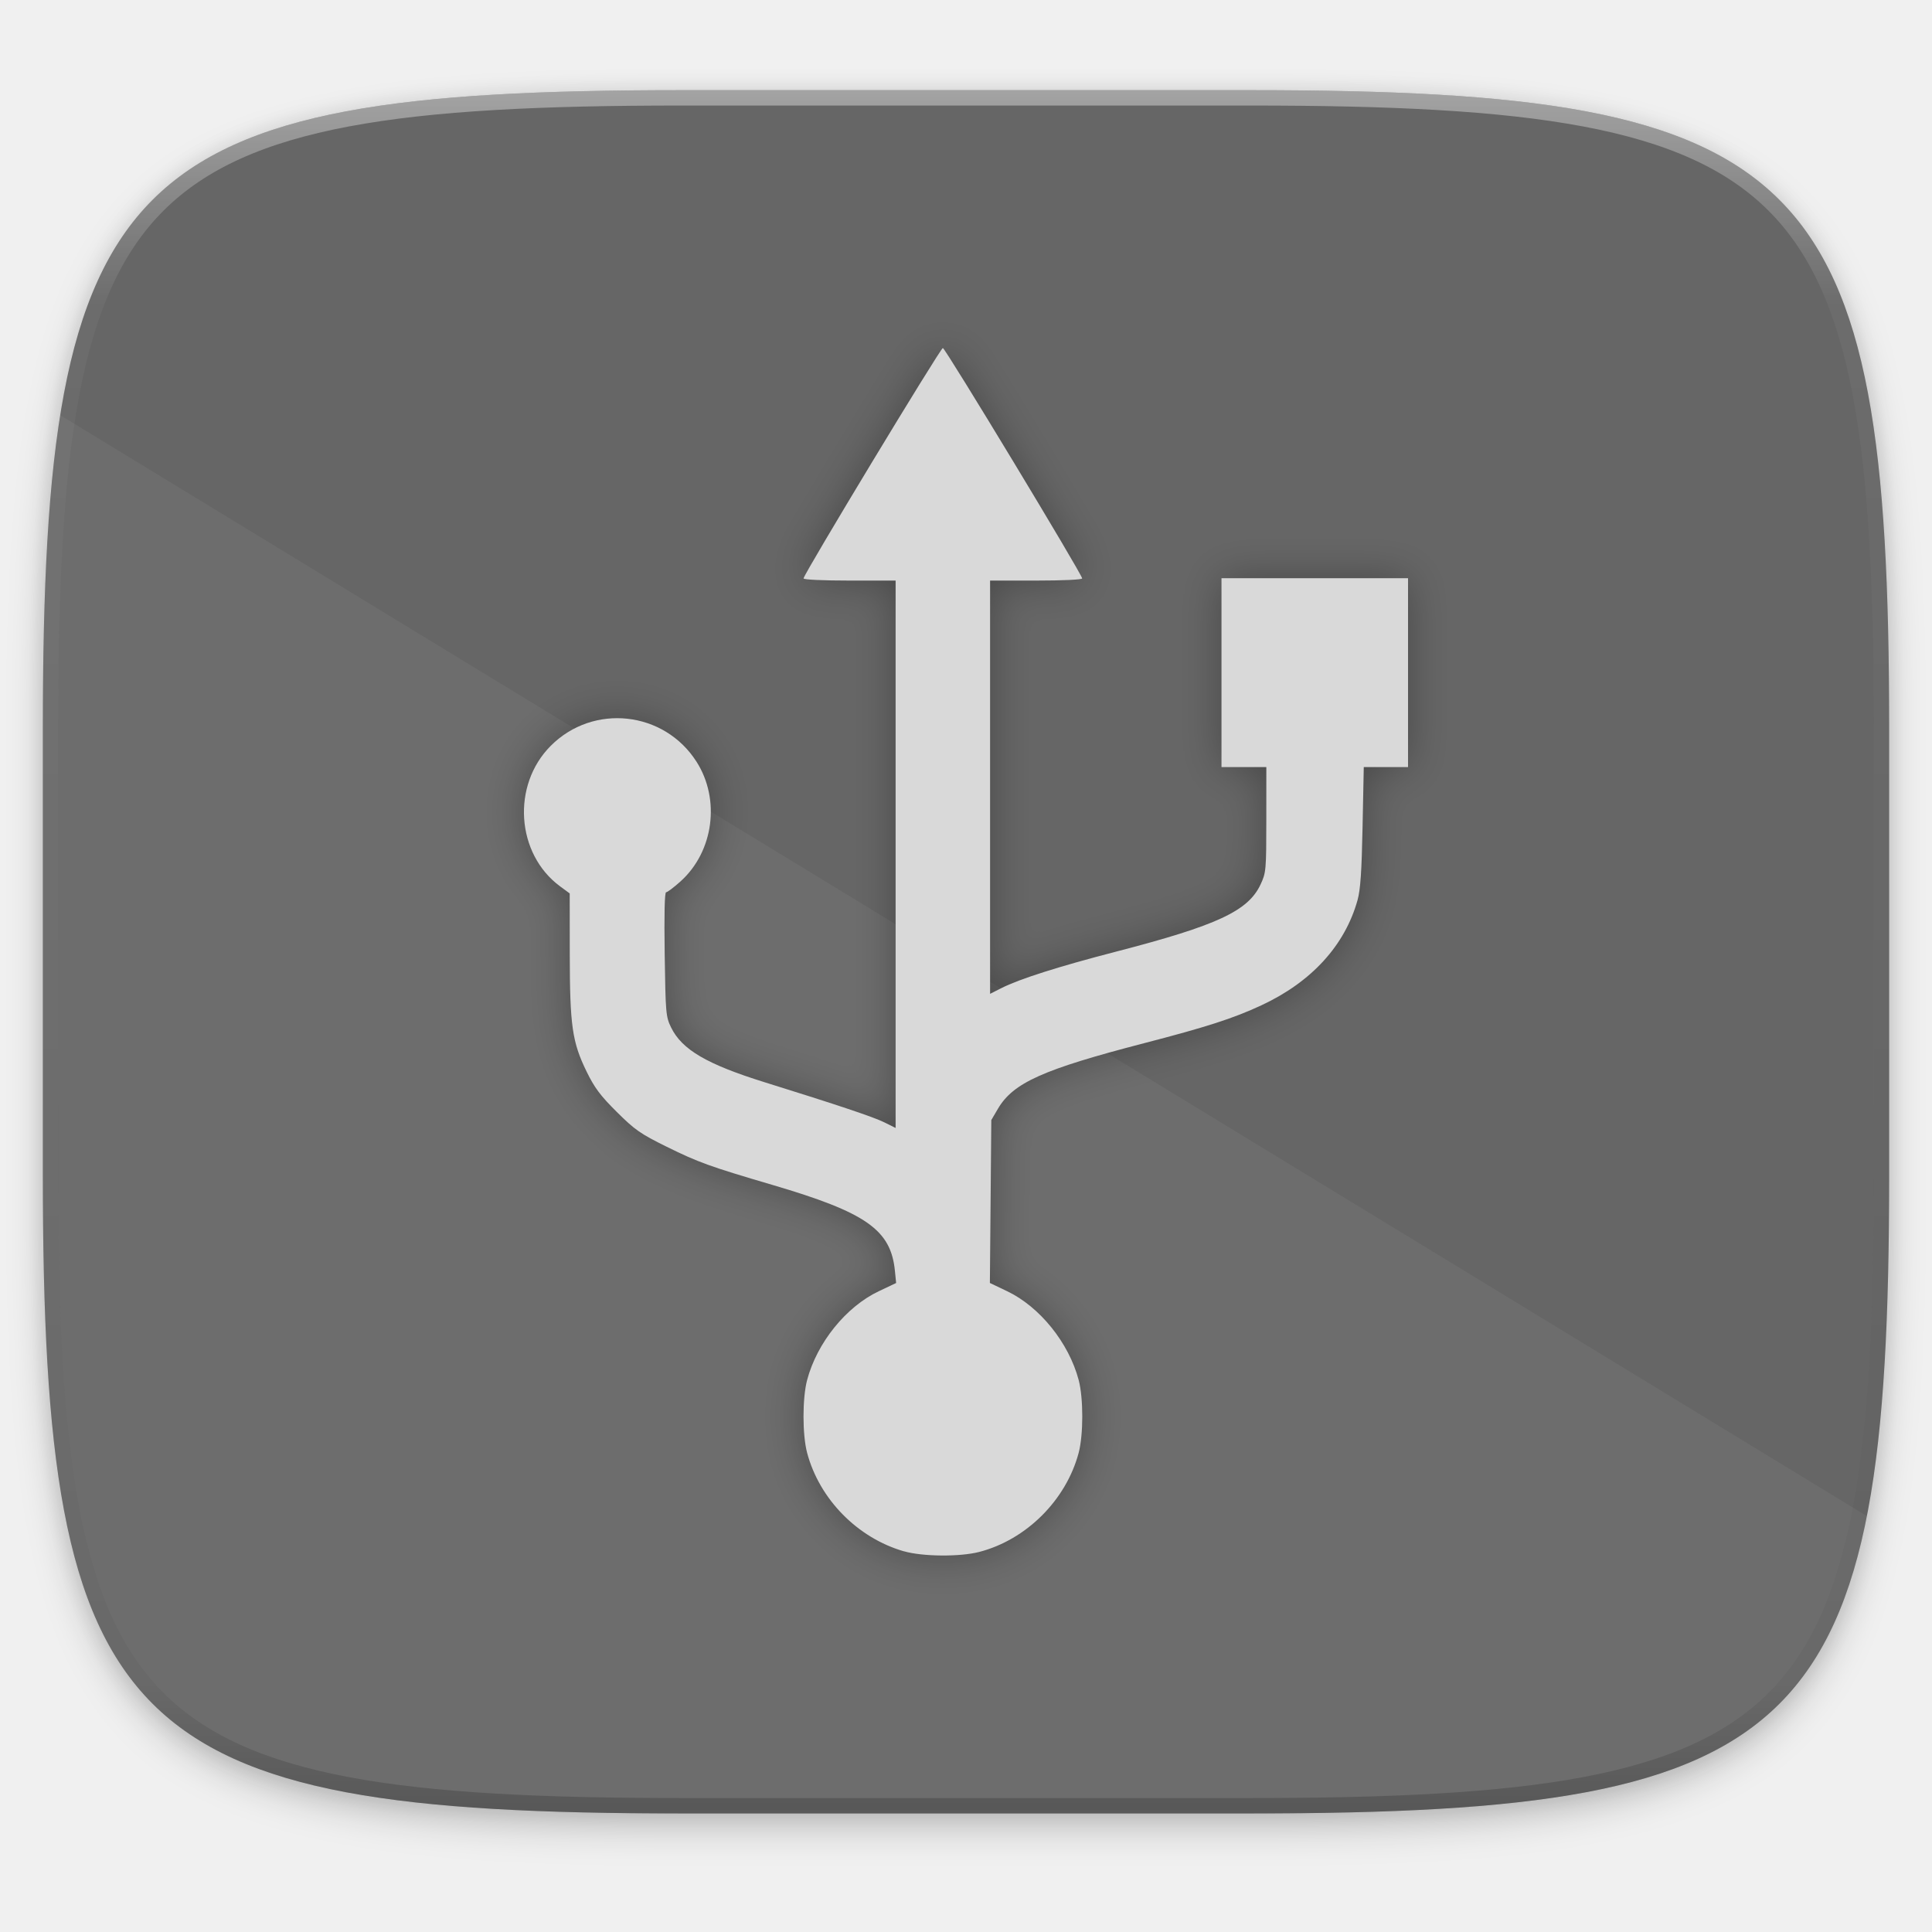
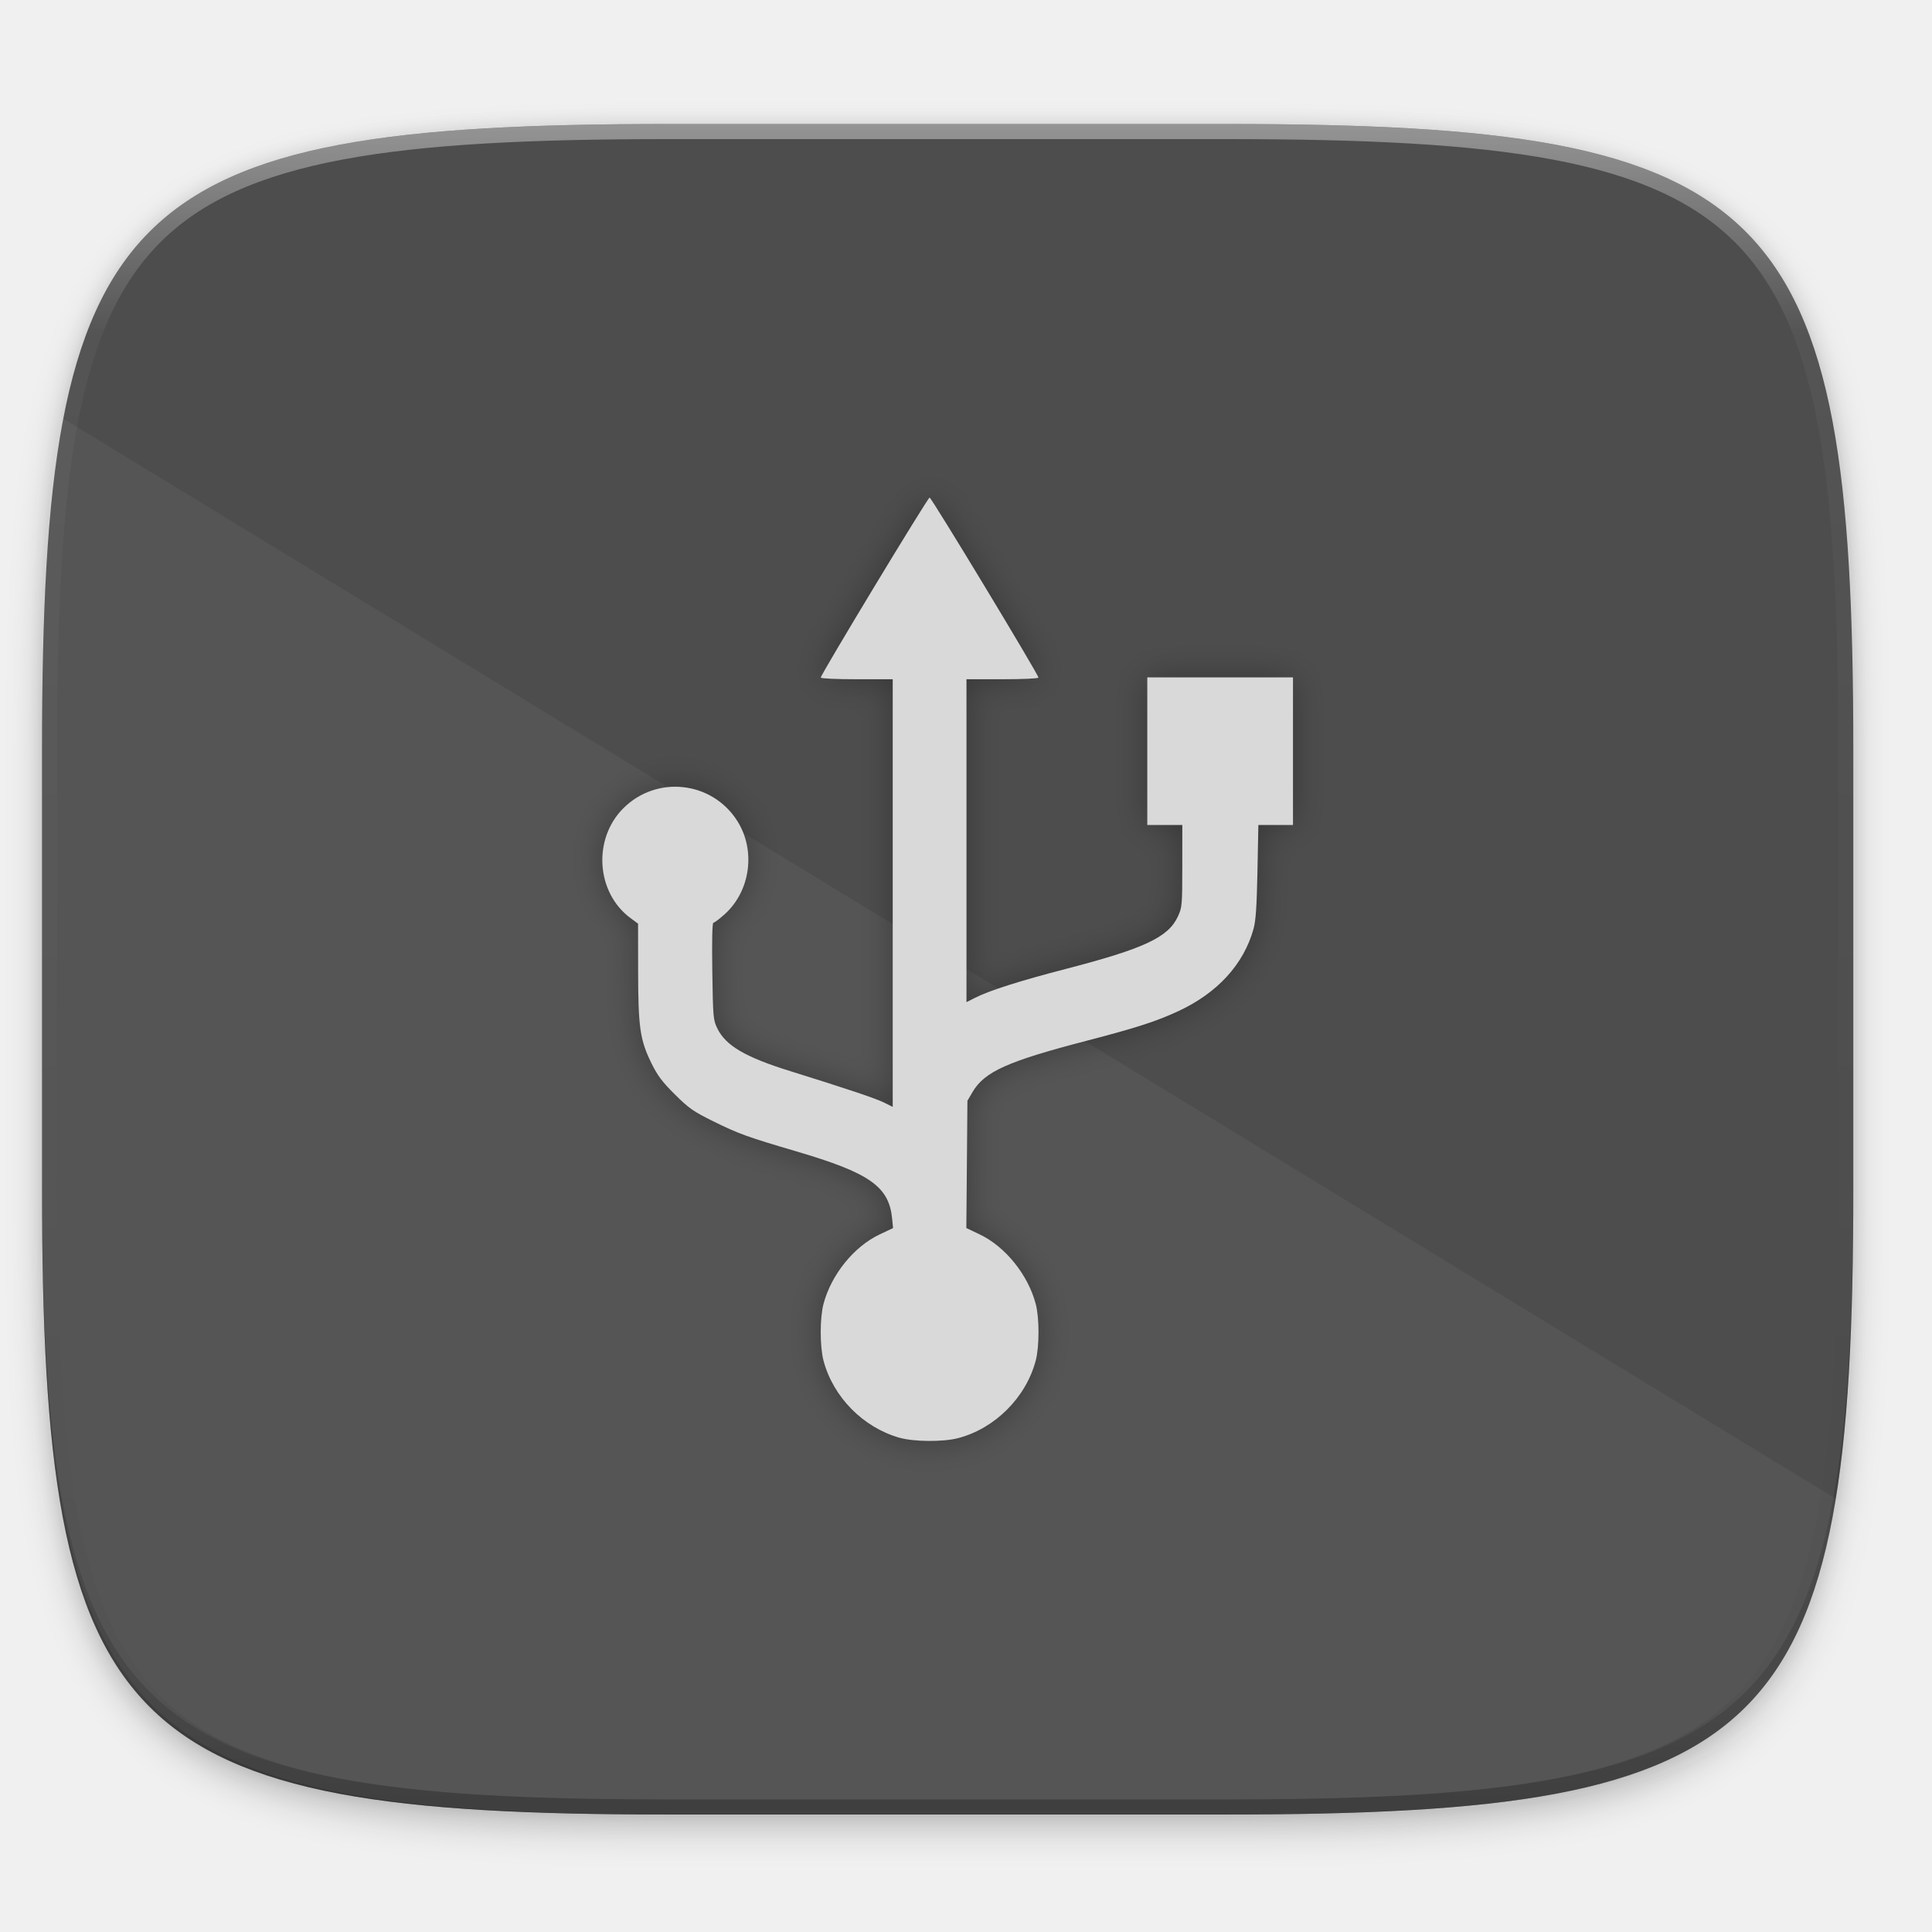
<svg xmlns="http://www.w3.org/2000/svg" xmlns:xlink="http://www.w3.org/1999/xlink" width="256" height="256" viewBox="0 0 67.733 67.733" version="1.1" id="svg1488">
  <defs id="defs1482">
    <clipPath clipPathUnits="userSpaceOnUse" id="clipPath1025">
      <path id="path1027" d="M 111.941,84 C 99.36,84.145 90.153,83.714 82.625,87.867 c -3.764,2.077 -6.752,5.575 -8.398,9.961 C 72.58,102.214 72,107.424 72,114 v 42 h 160 v -26 c 0,-6.576 -0.58,-11.786 -2.227,-16.172 -0.205,-0.545 -0.479,-1.04 -0.742,-1.543 -0.1,-0.185 -0.178,-0.381 -0.273,-0.566 -1.727,-3.388 -4.255,-6.145 -7.383,-7.871 C 213.846,99.694 204.64,100.145 192.059,100 H 192 151.668 L 135.453,84 h -23.492 z" style="color:#000000;font-style:normal;font-variant:normal;font-weight:normal;font-stretch:normal;font-size:medium;line-height:normal;font-family:sans-serif;font-variant-ligatures:none;font-variant-position:normal;font-variant-caps:normal;font-variant-numeric:normal;font-variant-alternates:normal;font-feature-settings:normal;text-indent:0;text-align:start;text-decoration:none;text-decoration-line:none;text-decoration-style:solid;text-decoration-color:#000000;letter-spacing:normal;word-spacing:normal;text-transform:none;writing-mode:lr-tb;direction:ltr;baseline-shift:baseline;text-anchor:start;white-space:normal;shape-padding:0;clip-rule:nonzero;display:inline;overflow:visible;visibility:visible;opacity:1;isolation:auto;mix-blend-mode:normal;color-interpolation:sRGB;color-interpolation-filters:linearRGB;solid-color:#000000;solid-opacity:1;fill:#e3dfd5;fill-opacity:1;fill-rule:nonzero;stroke:none;stroke-width:4;stroke-linecap:butt;stroke-linejoin:miter;stroke-miterlimit:4;stroke-dasharray:none;stroke-dashoffset:0;stroke-opacity:1;marker:none;color-rendering:auto;image-rendering:auto;shape-rendering:auto;text-rendering:auto;enable-background:accumulate" />
    </clipPath>
    <clipPath clipPathUnits="userSpaceOnUse" id="clipPath1082-3">
      <path id="path1084-6" d="M 361.938,-212 C 507.235,-212 528,-191.287 528,-46.125 V 70.125 C 528,215.286 507.235,236 361.938,236 H 214.062 C 68.765,236 48,215.286 48,70.125 V -46.125 C 48,-191.287 68.765,-212 214.062,-212 Z" style="display:inline;opacity:1;fill:#8c59d9;fill-opacity:1;stroke:none;stroke-width:2;stroke-linecap:round;stroke-linejoin:round;stroke-miterlimit:4;stroke-dasharray:none;stroke-dashoffset:0;stroke-opacity:1;enable-background:new" />
    </clipPath>
    <clipPath clipPathUnits="userSpaceOnUse" id="clipPath1082-3-5">
      <path id="path1084-6-6" d="M 361.938,-212 C 507.235,-212 528,-191.287 528,-46.125 V 70.125 C 528,215.286 507.235,236 361.938,236 H 214.062 C 68.765,236 48,215.286 48,70.125 V -46.125 C 48,-191.287 68.765,-212 214.062,-212 Z" style="display:inline;opacity:1;fill:#8c59d9;fill-opacity:1;stroke:none;stroke-width:2;stroke-linecap:round;stroke-linejoin:round;stroke-miterlimit:4;stroke-dasharray:none;stroke-dashoffset:0;stroke-opacity:1;enable-background:new" />
    </clipPath>
    <clipPath clipPathUnits="userSpaceOnUse" id="clipPath1082-3-9">
      <path id="path1084-6-3" d="M 361.938,-212 C 507.235,-212 528,-191.287 528,-46.125 V 70.125 C 528,215.286 507.235,236 361.938,236 H 214.062 C 68.765,236 48,215.286 48,70.125 V -46.125 C 48,-191.287 68.765,-212 214.062,-212 Z" style="display:inline;opacity:1;fill:#8c59d9;fill-opacity:1;stroke:none;stroke-width:2;stroke-linecap:round;stroke-linejoin:round;stroke-miterlimit:4;stroke-dasharray:none;stroke-dashoffset:0;stroke-opacity:1;enable-background:new" />
    </clipPath>
    <clipPath clipPathUnits="userSpaceOnUse" id="clipPath1082-3-3">
      <path id="path1084-6-67" d="M 361.938,-212 C 507.235,-212 528,-191.287 528,-46.125 V 70.125 C 528,215.286 507.235,236 361.938,236 H 214.062 C 68.765,236 48,215.286 48,70.125 V -46.125 C 48,-191.287 68.765,-212 214.062,-212 Z" style="display:inline;opacity:1;fill:#8c59d9;fill-opacity:1;stroke:none;stroke-width:2;stroke-linecap:round;stroke-linejoin:round;stroke-miterlimit:4;stroke-dasharray:none;stroke-dashoffset:0;stroke-opacity:1;enable-background:new" />
    </clipPath>
    <clipPath clipPathUnits="userSpaceOnUse" id="clipPath1082-3-53">
      <path id="path1084-6-5" d="M 361.938,-212 C 507.235,-212 528,-191.287 528,-46.125 V 70.125 C 528,215.286 507.235,236 361.938,236 H 214.062 C 68.765,236 48,215.286 48,70.125 V -46.125 C 48,-191.287 68.765,-212 214.062,-212 Z" style="display:inline;opacity:1;fill:#8c59d9;fill-opacity:1;stroke:none;stroke-width:2;stroke-linecap:round;stroke-linejoin:round;stroke-miterlimit:4;stroke-dasharray:none;stroke-dashoffset:0;stroke-opacity:1;enable-background:new" />
    </clipPath>
    <clipPath clipPathUnits="userSpaceOnUse" id="clipPath1082-3-6">
      <path id="path1084-6-2" d="M 361.938,-212 C 507.235,-212 528,-191.287 528,-46.125 V 70.125 C 528,215.286 507.235,236 361.938,236 H 214.062 C 68.765,236 48,215.286 48,70.125 V -46.125 C 48,-191.287 68.765,-212 214.062,-212 Z" style="display:inline;opacity:1;fill:#8c59d9;fill-opacity:1;stroke:none;stroke-width:2;stroke-linecap:round;stroke-linejoin:round;stroke-miterlimit:4;stroke-dasharray:none;stroke-dashoffset:0;stroke-opacity:1;enable-background:new" />
    </clipPath>
    <clipPath clipPathUnits="userSpaceOnUse" id="clipPath1082-3-91">
      <path id="path1084-6-27" d="M 361.938,-212 C 507.235,-212 528,-191.287 528,-46.125 V 70.125 C 528,215.286 507.235,236 361.938,236 H 214.062 C 68.765,236 48,215.286 48,70.125 V -46.125 C 48,-191.287 68.765,-212 214.062,-212 Z" style="display:inline;opacity:1;fill:#8c59d9;fill-opacity:1;stroke:none;stroke-width:2;stroke-linecap:round;stroke-linejoin:round;stroke-miterlimit:4;stroke-dasharray:none;stroke-dashoffset:0;stroke-opacity:1;enable-background:new" />
    </clipPath>
    <clipPath clipPathUnits="userSpaceOnUse" id="clipPath1025-0">
      <path style="opacity:1;fill:#8c59d9;fill-opacity:1;stroke:none;stroke-width:2;stroke-linecap:round;stroke-linejoin:round;stroke-miterlimit:4;stroke-dasharray:none;stroke-dashoffset:0;stroke-opacity:1" d="M 329.938,32 C 475.235,32 496,52.713 496,197.875 v 116.25 C 496,459.286 475.235,480 329.938,480 H 182.062 C 36.765,480 16,459.286 16,314.125 V 197.875 C 16,52.713 36.765,32 182.062,32 Z" id="path1027-9" />
    </clipPath>
    <clipPath clipPathUnits="userSpaceOnUse" id="clipPath4277-8">
      <rect style="color:#000000;display:inline;overflow:visible;visibility:visible;opacity:0.82;fill:#88b637;fill-opacity:1;fill-rule:nonzero;stroke:none;stroke-width:2;stroke-linecap:butt;stroke-linejoin:miter;stroke-miterlimit:4;stroke-dasharray:none;stroke-dashoffset:0;stroke-opacity:1;marker:none;enable-background:accumulate" id="rect4279-6" width="512" height="512" x="5.5999999e-07" y="0" ry="1" />
    </clipPath>
    <linearGradient id="linearGradient3650-7-9">
      <stop style="stop-color:#5884f4;stop-opacity:1" offset="0" id="stop4366" />
      <stop id="stop4368" offset="1" style="stop-color:#80a3fa;stop-opacity:1" />
    </linearGradient>
    <clipPath clipPathUnits="userSpaceOnUse" id="clipPath1082-3-36">
      <path id="path1084-6-0" d="M 361.938,-212 C 507.235,-212 528,-191.287 528,-46.125 V 70.125 C 528,215.286 507.235,236 361.938,236 H 214.062 C 68.765,236 48,215.286 48,70.125 V -46.125 C 48,-191.287 68.765,-212 214.062,-212 Z" style="display:inline;opacity:1;fill:#8c59d9;fill-opacity:1;stroke:none;stroke-width:2;stroke-linecap:round;stroke-linejoin:round;stroke-miterlimit:4;stroke-dasharray:none;stroke-dashoffset:0;stroke-opacity:1;enable-background:new" />
    </clipPath>
    <clipPath clipPathUnits="userSpaceOnUse" id="clipPath983">
      <path id="path985" d="M 115.031,44 C 42.383,44 32,54.357 32,126.938 v 58.125 C 32,257.643 42.383,268 115.031,268 H 152 V 44 Z" style="opacity:1;fill:#4d4d4d;fill-opacity:1;stroke:none;stroke-width:2;stroke-linecap:round;stroke-linejoin:round;stroke-miterlimit:4;stroke-dasharray:none;stroke-dashoffset:0;stroke-opacity:1" />
    </clipPath>
    <clipPath clipPathUnits="userSpaceOnUse" id="clipPath1082-3-62">
      <path id="path1084-6-61" d="M 361.938,-212 C 507.235,-212 528,-191.287 528,-46.125 V 70.125 C 528,215.286 507.235,236 361.938,236 H 214.062 C 68.765,236 48,215.286 48,70.125 V -46.125 C 48,-191.287 68.765,-212 214.062,-212 Z" style="display:inline;opacity:1;fill:#8c59d9;fill-opacity:1;stroke:none;stroke-width:2;stroke-linecap:round;stroke-linejoin:round;stroke-miterlimit:4;stroke-dasharray:none;stroke-dashoffset:0;stroke-opacity:1;enable-background:new" />
    </clipPath>
    <clipPath clipPathUnits="userSpaceOnUse" id="clipPath949">
      <path id="path951" d="M 329.938,32 C 475.235,32 496,52.713 496,197.875 v 116.25 C 496,459.286 475.235,480 329.938,480 H 182.062 C 36.765,480 16,459.286 16,314.125 V 197.875 C 16,52.713 36.765,32 182.062,32 Z" style="opacity:1;fill:#eab305;fill-opacity:1;stroke:none;stroke-width:4;stroke-linecap:round;stroke-linejoin:round;stroke-miterlimit:4;stroke-dasharray:none;stroke-dashoffset:0;stroke-opacity:1" />
    </clipPath>
    <clipPath clipPathUnits="userSpaceOnUse" id="clipPath954">
      <path id="path952" d="M 329.938,32 C 475.235,32 496,52.713 496,197.875 v 116.25 C 496,459.286 475.235,480 329.938,480 H 182.062 C 36.765,480 16,459.286 16,314.125 V 197.875 C 16,52.713 36.765,32 182.062,32 Z" style="opacity:1;fill:#eab305;fill-opacity:1;stroke:none;stroke-width:4;stroke-linecap:round;stroke-linejoin:round;stroke-miterlimit:4;stroke-dasharray:none;stroke-dashoffset:0;stroke-opacity:1" />
    </clipPath>
    <clipPath clipPathUnits="userSpaceOnUse" id="clipPath1082-3-8">
      <path id="path1084-6-7" d="M 361.938,-212 C 507.235,-212 528,-191.287 528,-46.125 V 70.125 C 528,215.286 507.235,236 361.938,236 H 214.062 C 68.765,236 48,215.286 48,70.125 V -46.125 C 48,-191.287 68.765,-212 214.062,-212 Z" style="display:inline;opacity:1;fill:#8c59d9;fill-opacity:1;stroke:none;stroke-width:2;stroke-linecap:round;stroke-linejoin:round;stroke-miterlimit:4;stroke-dasharray:none;stroke-dashoffset:0;stroke-opacity:1;enable-background:new" />
    </clipPath>
    <clipPath clipPathUnits="userSpaceOnUse" id="clipPath1082-3-92">
      <path id="path1084-6-02" d="M 361.938,-212 C 507.235,-212 528,-191.287 528,-46.125 V 70.125 C 528,215.286 507.235,236 361.938,236 H 214.062 C 68.765,236 48,215.286 48,70.125 V -46.125 C 48,-191.287 68.765,-212 214.062,-212 Z" style="display:inline;opacity:1;fill:#8c59d9;fill-opacity:1;stroke:none;stroke-width:2;stroke-linecap:round;stroke-linejoin:round;stroke-miterlimit:4;stroke-dasharray:none;stroke-dashoffset:0;stroke-opacity:1;enable-background:new" />
    </clipPath>
-     <linearGradient xlink:href="#linearGradient4239" id="linearGradient938" x1="32" y1="156" x2="272" y2="156" gradientUnits="userSpaceOnUse" gradientTransform="matrix(0.09224549,0.2534424,-0.2534424,0.09224549,59.38237,209.7214)" />
-     <linearGradient id="linearGradient4239">
-       <stop id="stop4241" offset="0" style="stop-color:#666666;stop-opacity:1" />
-       <stop id="stop4243" offset="1" style="stop-color:#666666;stop-opacity:1" />
-     </linearGradient>
-     <filter style="color-interpolation-filters:sRGB" id="filter920" x="-0.023" width="1.046" y="-0.025" height="1.05">
-       <feGaussianBlur stdDeviation="2.32" id="feGaussianBlur922" />
-     </filter>
-     <filter style="color-interpolation-filters:sRGB" id="filter4569" x="-0.012" width="1.023" y="-0.012" height="1.025">
-       <feGaussianBlur stdDeviation="1.16" id="feGaussianBlur4571" />
-     </filter>
-     <linearGradient xlink:href="#linearGradient928" id="linearGradient930" x1="334.866" y1="140.23" x2="334.866" y2="160.631" gradientUnits="userSpaceOnUse" />
-     <linearGradient id="linearGradient928">
-       <stop style="stop-color:#808080;stop-opacity:1" offset="0" id="stop924" />
-       <stop style="stop-color:#999999;stop-opacity:1" offset="1" id="stop926" />
-     </linearGradient>
+     <clipPath clipPathUnits="userSpaceOnUse" id="clipPath1082">
+       <path id="path1084" d="M 361.938,-212 C 507.235,-212 528,-191.287 528,-46.125 V 70.125 C 528,215.286 507.235,236 361.938,236 H 214.062 C 68.765,236 48,215.286 48,70.125 V -46.125 C 48,-191.287 68.765,-212 214.062,-212 Z" style="display:inline;opacity:1;fill:#8c59d9;fill-opacity:1;stroke:none;stroke-width:2;stroke-linecap:round;stroke-linejoin:round;stroke-miterlimit:4;stroke-dasharray:none;stroke-dashoffset:0;stroke-opacity:1;enable-background:new" />
+     </clipPath>
+     <clipPath clipPathUnits="userSpaceOnUse" id="clipPath1082-3-361">
+       <path id="path1084-6-29" d="M 361.938,-212 C 507.235,-212 528,-191.287 528,-46.125 V 70.125 C 528,215.286 507.235,236 361.938,236 H 214.062 C 68.765,236 48,215.286 48,70.125 V -46.125 C 48,-191.287 68.765,-212 214.062,-212 Z" style="display:inline;opacity:1;fill:#8c59d9;fill-opacity:1;stroke:none;stroke-width:2;stroke-linecap:round;stroke-linejoin:round;stroke-miterlimit:4;stroke-dasharray:none;stroke-dashoffset:0;stroke-opacity:1;enable-background:new" />
+     </clipPath>
+     <clipPath clipPathUnits="userSpaceOnUse" id="clipPath1079">
+       <circle cx="213.843" cy="146" r="55" style="color:#000000;display:inline;overflow:visible;visibility:visible;opacity:1;fill:url(#linearGradient1083);fill-opacity:1;fill-rule:nonzero;stroke:none;stroke-width:8;stroke-linecap:butt;stroke-linejoin:miter;stroke-miterlimit:4;stroke-dasharray:none;stroke-dashoffset:0;stroke-opacity:1;marker:none;enable-background:accumulate" id="circle1081" transform="scale(-1,1)" />
+     </clipPath>
+     <clipPath clipPathUnits="userSpaceOnUse" id="clipPath984">
+       <circle cx="213.843" cy="146" r="55" style="color:#000000;display:inline;overflow:visible;visibility:visible;opacity:1;fill:url(#linearGradient1083);fill-opacity:1;fill-rule:nonzero;stroke:none;stroke-width:8;stroke-linecap:butt;stroke-linejoin:miter;stroke-miterlimit:4;stroke-dasharray:none;stroke-dashoffset:0;stroke-opacity:1;marker:none;enable-background:accumulate" id="circle982" transform="scale(-1,1)" />
+     </clipPath>
+     <clipPath clipPathUnits="userSpaceOnUse" id="clipPath988">
+       <circle cx="213.843" cy="146" r="55" style="color:#000000;display:inline;overflow:visible;visibility:visible;opacity:1;fill:url(#linearGradient1083);fill-opacity:1;fill-rule:nonzero;stroke:none;stroke-width:8;stroke-linecap:butt;stroke-linejoin:miter;stroke-miterlimit:4;stroke-dasharray:none;stroke-dashoffset:0;stroke-opacity:1;marker:none;enable-background:accumulate" id="circle986" transform="scale(-1,1)" />
+     </clipPath>
+     <clipPath clipPathUnits="userSpaceOnUse" id="clipPath992">
+       <circle cx="213.843" cy="146" r="55" style="color:#000000;display:inline;overflow:visible;visibility:visible;opacity:1;fill:url(#linearGradient1083);fill-opacity:1;fill-rule:nonzero;stroke:none;stroke-width:8;stroke-linecap:butt;stroke-linejoin:miter;stroke-miterlimit:4;stroke-dasharray:none;stroke-dashoffset:0;stroke-opacity:1;marker:none;enable-background:accumulate" id="circle990" transform="scale(-1,1)" />
+     </clipPath>
+     <clipPath clipPathUnits="userSpaceOnUse" id="clipPath1082-3-31">
+       <path id="path1084-6-9" d="M 361.938,-212 C 507.235,-212 528,-191.287 528,-46.125 V 70.125 C 528,215.286 507.235,236 361.938,236 H 214.062 C 68.765,236 48,215.286 48,70.125 V -46.125 C 48,-191.287 68.765,-212 214.062,-212 Z" style="display:inline;opacity:1;fill:#8c59d9;fill-opacity:1;stroke:none;stroke-width:2;stroke-linecap:round;stroke-linejoin:round;stroke-miterlimit:4;stroke-dasharray:none;stroke-dashoffset:0;stroke-opacity:1;enable-background:new" />
+     </clipPath>
+     <clipPath clipPathUnits="userSpaceOnUse" id="clipPath1205">
+       <path id="path1207" d="M 115.031,44 C 42.383,44 32,54.357 32,126.938 v 58.125 c 0,13.772 0.379,25.294 1.482,34.938 H 270.518 C 271.621,210.356 272,198.834 272,185.062 v -58.125 C 272,54.357 261.617,44 188.969,44 Z" style="opacity:1;fill:#f1f0e9;fill-opacity:1;stroke:none;stroke-width:2;stroke-linecap:round;stroke-linejoin:round;stroke-miterlimit:4;stroke-dasharray:none;stroke-dashoffset:0;stroke-opacity:1" />
+     </clipPath>
+     <clipPath clipPathUnits="userSpaceOnUse" id="clipPath1082-3-4">
+       <path id="path1084-6-78" d="M 361.938,-212 C 507.235,-212 528,-191.287 528,-46.125 V 70.125 C 528,215.286 507.235,236 361.938,236 H 214.062 C 68.765,236 48,215.286 48,70.125 V -46.125 C 48,-191.287 68.765,-212 214.062,-212 Z" style="display:inline;opacity:1;fill:#8c59d9;fill-opacity:1;stroke:none;stroke-width:2;stroke-linecap:round;stroke-linejoin:round;stroke-miterlimit:4;stroke-dasharray:none;stroke-dashoffset:0;stroke-opacity:1;enable-background:new" />
+     </clipPath>
+     <clipPath clipPathUnits="userSpaceOnUse" id="clipPath1082-3-45">
+       <path id="path1084-6-03" d="M 361.938,-212 C 507.235,-212 528,-191.287 528,-46.125 V 70.125 C 528,215.286 507.235,236 361.938,236 H 214.062 C 68.765,236 48,215.286 48,70.125 V -46.125 C 48,-191.287 68.765,-212 214.062,-212 Z" style="display:inline;opacity:1;fill:#8c59d9;fill-opacity:1;stroke:none;stroke-width:2;stroke-linecap:round;stroke-linejoin:round;stroke-miterlimit:4;stroke-dasharray:none;stroke-dashoffset:0;stroke-opacity:1;enable-background:new" />
+     </clipPath>
+     <clipPath clipPathUnits="userSpaceOnUse" id="clipPath1082-3-61">
+       <path id="path1084-6-06" d="M 361.938,-212 C 507.235,-212 528,-191.287 528,-46.125 V 70.125 C 528,215.286 507.235,236 361.938,236 H 214.062 C 68.765,236 48,215.286 48,70.125 V -46.125 C 48,-191.287 68.765,-212 214.062,-212 Z" style="display:inline;opacity:1;fill:#8c59d9;fill-opacity:1;stroke:none;stroke-width:2;stroke-linecap:round;stroke-linejoin:round;stroke-miterlimit:4;stroke-dasharray:none;stroke-dashoffset:0;stroke-opacity:1;enable-background:new" />
+     </clipPath>
+     <clipPath clipPathUnits="userSpaceOnUse" id="clipPath1064">
+       <path style="opacity:1;fill:#a3dbf0;fill-opacity:1;stroke:none;stroke-width:2;stroke-linecap:round;stroke-linejoin:round;stroke-miterlimit:4;stroke-dasharray:none;stroke-dashoffset:0;stroke-opacity:1" d="M 115.031,44 C 42.383,44 32,54.357 32,126.938 v 58.125 c 0,10.166 0.218,19.071 0.768,26.938 3.376,48.301 19.79,56 82.264,56 h 73.938 c 62.473,0 78.887,-7.699 82.264,-56 C 271.782,204.133 272,195.228 272,185.062 v -58.125 C 272,54.357 261.617,44 188.969,44 Z" id="path1066" />
+     </clipPath>
+     <clipPath clipPathUnits="userSpaceOnUse" id="clipPath1082-3-32">
+       <path id="path1084-6-061" d="M 361.938,-212 C 507.235,-212 528,-191.287 528,-46.125 V 70.125 C 528,215.286 507.235,236 361.938,236 H 214.062 C 68.765,236 48,215.286 48,70.125 V -46.125 C 48,-191.287 68.765,-212 214.062,-212 Z" style="display:inline;opacity:1;fill:#8c59d9;fill-opacity:1;stroke:none;stroke-width:2;stroke-linecap:round;stroke-linejoin:round;stroke-miterlimit:4;stroke-dasharray:none;stroke-dashoffset:0;stroke-opacity:1;enable-background:new" />
+     </clipPath>
+     <clipPath clipPathUnits="userSpaceOnUse" id="clipPath947">
+       <path id="path949" d="m 191.433,45.067 c 77.492,0 88.567,11.047 88.567,88.467 v 62 C 280,272.953 268.925,284 191.433,284 H 112.567 C 35.075,284 24,272.953 24,195.533 v -62 c 0,-77.42 11.075,-88.467 88.567,-88.467 z" style="opacity:1;fill:#a4c1f9;fill-opacity:1;stroke:none;stroke-width:2;stroke-linecap:round;stroke-linejoin:round;stroke-miterlimit:4;stroke-dasharray:none;stroke-dashoffset:0;stroke-opacity:1" />
+     </clipPath>
+     <clipPath clipPathUnits="userSpaceOnUse" id="clipPath1082-3-55">
+       <path id="path1084-6-4" d="M 361.938,-212 C 507.235,-212 528,-191.287 528,-46.125 V 70.125 C 528,215.286 507.235,236 361.938,236 H 214.062 C 68.765,236 48,215.286 48,70.125 V -46.125 C 48,-191.287 68.765,-212 214.062,-212 Z" style="display:inline;opacity:1;fill:#8c59d9;fill-opacity:1;stroke:none;stroke-width:2;stroke-linecap:round;stroke-linejoin:round;stroke-miterlimit:4;stroke-dasharray:none;stroke-dashoffset:0;stroke-opacity:1;enable-background:new" />
+     </clipPath>
+     <clipPath clipPathUnits="userSpaceOnUse" id="clipPath991">
+       <path id="path993" d="M 188.969,44 C 261.617,44 272,54.357 272,126.938 v 58.125 C 272,257.643 261.617,268 188.969,268 h -73.938 C 42.383,268 32,257.643 32,185.062 v -58.125 C 32,54.357 42.383,44 115.031,44 Z" style="opacity:1;fill:#6dc7f1;fill-opacity:1;stroke:none;stroke-width:2;stroke-linecap:round;stroke-linejoin:round;stroke-miterlimit:4;stroke-dasharray:none;stroke-dashoffset:0;stroke-opacity:1" />
+     </clipPath>
+     <clipPath clipPathUnits="userSpaceOnUse" id="clipPath978">
+       <path id="path976" d="M 188.969,44 C 261.617,44 272,54.357 272,126.938 v 58.125 C 272,257.643 261.617,268 188.969,268 h -73.938 C 42.383,268 32,257.643 32,185.062 v -58.125 C 32,54.357 42.383,44 115.031,44 Z" style="opacity:1;fill:#6dc7f1;fill-opacity:1;stroke:none;stroke-width:2;stroke-linecap:round;stroke-linejoin:round;stroke-miterlimit:4;stroke-dasharray:none;stroke-dashoffset:0;stroke-opacity:1" />
+     </clipPath>
+     <clipPath clipPathUnits="userSpaceOnUse" id="clipPath942">
+       <path id="path944" d="M 188.969,44 C 261.617,44 272,54.357 272,126.938 v 58.125 C 272,257.643 261.617,268 188.969,268 h -73.938 C 42.383,268 32,257.643 32,185.062 v -58.125 C 32,54.357 42.383,44 115.031,44 Z" style="display:inline;opacity:1;fill:#46a926;fill-opacity:1;stroke:none;stroke-width:2;stroke-linecap:round;stroke-linejoin:round;stroke-miterlimit:4;stroke-dasharray:none;stroke-dashoffset:0;stroke-opacity:1;enable-background:new" />
+     </clipPath>
+     <clipPath clipPathUnits="userSpaceOnUse" id="clipPath1082-3-7">
+       <path id="path1084-6-65" d="M 361.938,-212 C 507.235,-212 528,-191.287 528,-46.125 V 70.125 C 528,215.286 507.235,236 361.938,236 H 214.062 C 68.765,236 48,215.286 48,70.125 V -46.125 C 48,-191.287 68.765,-212 214.062,-212 Z" style="display:inline;opacity:1;fill:#8c59d9;fill-opacity:1;stroke:none;stroke-width:2;stroke-linecap:round;stroke-linejoin:round;stroke-miterlimit:4;stroke-dasharray:none;stroke-dashoffset:0;stroke-opacity:1;enable-background:new" />
+     </clipPath>
+     <radialGradient id="radialGradient3322" gradientUnits="userSpaceOnUse" cy="-2.065" cx="26.617" gradientTransform="matrix(-4.8906e-8,-2.8515,3.7557,0,674.0015,398.2629)" r="23">
+       <stop id="stop2749" style="stop-color:#d280b9;stop-opacity:1" offset="0" />
+       <stop offset="0.529" style="stop-color:#b549b5;stop-opacity:1" id="stop4269" />
+       <stop id="stop2755" style="stop-color:#8940a8;stop-opacity:1" offset="1" />
+     </radialGradient>
+     <clipPath clipPathUnits="userSpaceOnUse" id="clipPath942-3">
+       <path id="path944-6" d="M 188.969,44 C 261.617,44 272,54.357 272,126.938 v 58.125 C 272,257.643 261.617,268 188.969,268 h -73.938 C 42.383,268 32,257.643 32,185.062 v -58.125 C 32,54.357 42.383,44 115.031,44 Z" style="display:inline;opacity:1;fill:#46a926;fill-opacity:1;stroke:none;stroke-width:2;stroke-linecap:round;stroke-linejoin:round;stroke-miterlimit:4;stroke-dasharray:none;stroke-dashoffset:0;stroke-opacity:1;enable-background:new" />
+     </clipPath>
+     <clipPath clipPathUnits="userSpaceOnUse" id="clipPath1082-3-75">
+       <path id="path1084-6-35" d="M 361.938,-212 C 507.235,-212 528,-191.287 528,-46.125 V 70.125 C 528,215.286 507.235,236 361.938,236 H 214.062 C 68.765,236 48,215.286 48,70.125 V -46.125 C 48,-191.287 68.765,-212 214.062,-212 Z" style="display:inline;opacity:1;fill:#8c59d9;fill-opacity:1;stroke:none;stroke-width:2;stroke-linecap:round;stroke-linejoin:round;stroke-miterlimit:4;stroke-dasharray:none;stroke-dashoffset:0;stroke-opacity:1;enable-background:new" />
+     </clipPath>
+     <radialGradient id="radialGradient3322-6" gradientUnits="userSpaceOnUse" cy="-2.065" cx="26.617" gradientTransform="matrix(-4.8906e-8,-2.8515,3.7557,0,674.0015,398.2629)" r="23">
+       <stop id="stop2749-2" style="stop-color:#d280b9;stop-opacity:1" offset="0" />
+       <stop offset="0.529" style="stop-color:#b549b5;stop-opacity:1" id="stop4269-9" />
+       <stop id="stop2755-1" style="stop-color:#8940a8;stop-opacity:1" offset="1" />
+     </radialGradient>
    <linearGradient xlink:href="#linearGradient1013" id="linearGradient1108" x1="296" y1="-212" x2="296" y2="236" gradientUnits="userSpaceOnUse" />
    <linearGradient id="linearGradient1013">
      <stop id="stop1005" offset="0" style="stop-color:#ffffff;stop-opacity:1;" />
      <stop style="stop-color:#ffffff;stop-opacity:0.098" offset="0.125" id="stop1007" />
      <stop style="stop-color:#000000;stop-opacity:0.098" offset="0.925" id="stop1009" />
      <stop id="stop1011" offset="1" style="stop-color:#000000;stop-opacity:0.498" />
    </linearGradient>
-     <clipPath clipPathUnits="userSpaceOnUse" id="clipPath1082-3-452">
-       <path id="path1084-6-54" d="M 361.938,-212 C 507.235,-212 528,-191.287 528,-46.125 V 70.125 C 528,215.286 507.235,236 361.938,236 H 214.062 C 68.765,236 48,215.286 48,70.125 V -46.125 C 48,-191.287 68.765,-212 214.062,-212 Z" style="display:inline;opacity:1;fill:#8c59d9;fill-opacity:1;stroke:none;stroke-width:2;stroke-linecap:round;stroke-linejoin:round;stroke-miterlimit:4;stroke-dasharray:none;stroke-dashoffset:0;stroke-opacity:1;enable-background:new" />
+     <clipPath clipPathUnits="userSpaceOnUse" id="clipPath1082-3-2">
+       <path id="path1084-6-70" d="M 361.938,-212 C 507.235,-212 528,-191.287 528,-46.125 V 70.125 C 528,215.286 507.235,236 361.938,236 H 214.062 C 68.765,236 48,215.286 48,70.125 V -46.125 C 48,-191.287 68.765,-212 214.062,-212 Z" style="display:inline;opacity:1;fill:#8c59d9;fill-opacity:1;stroke:none;stroke-width:2;stroke-linecap:round;stroke-linejoin:round;stroke-miterlimit:4;stroke-dasharray:none;stroke-dashoffset:0;stroke-opacity:1;enable-background:new" />
    </clipPath>
-     <filter style="color-interpolation-filters:sRGB" id="filter907" x="-0.057" width="1.114" y="-0.042" height="1.083">
-       <feGaussianBlur stdDeviation="0.733" id="feGaussianBlur909" />
+     <filter style="color-interpolation-filters:sRGB" id="filter4569" x="-0.012" width="1.023" y="-0.012" height="1.025">
+       <feGaussianBlur stdDeviation="1.16" id="feGaussianBlur4571" />
+     </filter>
+     <filter style="color-interpolation-filters:sRGB" id="filter913" x="-0.023" width="1.046" y="-0.025" height="1.05">
+       <feGaussianBlur stdDeviation="2.32" id="feGaussianBlur915" />
+     </filter>
+     <filter style="color-interpolation-filters:sRGB" id="filter1056" x="-0.057" width="1.114" y="-0.042" height="1.083">
+       <feGaussianBlur stdDeviation="0.573" id="feGaussianBlur1058" />
    </filter>
  </defs>
  <g id="layer1" transform="translate(0,-229.2667)">
-     <path id="path4567" d="m 188.969,44 c 72.649,0 83.031,10.357 83.031,82.938 v 58.125 c 0,72.581 -10.383,82.938 -83.031,82.938 h -73.938 C 42.383,268 32,257.643 32,185.062 v -58.125 c 0,-72.581 10.383,-82.938 83.031,-82.938 z" style="display:inline;opacity:0.1;fill:#000000;fill-opacity:1;stroke:none;stroke-width:2;stroke-linecap:round;stroke-linejoin:round;stroke-miterlimit:4;stroke-dasharray:none;stroke-dashoffset:0;stroke-opacity:1;filter:url(#filter4569);enable-background:new" transform="matrix(0.2697078,0,0,0.2697078,-7.128918,220.5605)" />
-     <path style="display:inline;opacity:0.2;fill:#000000;fill-opacity:1;stroke:none;stroke-width:2;stroke-linecap:round;stroke-linejoin:round;stroke-miterlimit:4;stroke-dasharray:none;stroke-dashoffset:0;stroke-opacity:1;filter:url(#filter920);enable-background:new" d="m 188.969,46 c 72.649,0 83.031,10.357 83.031,82.938 v 58.125 c 0,72.581 -10.383,82.938 -83.031,82.938 h -73.938 C 42.383,270 32,259.643 32,187.062 v -58.125 c 0,-72.581 10.383,-82.938 83.031,-82.938 z" id="path918" transform="matrix(0.2697078,0,0,0.2697078,-7.128918,220.5605)" />
-     <path style="display:inline;opacity:1;fill:url(#linearGradient938);fill-opacity:1;stroke:none;stroke-width:0.539;stroke-linecap:round;stroke-linejoin:round;stroke-miterlimit:4;stroke-dasharray:none;stroke-dashoffset:0;stroke-opacity:1;enable-background:new" d="m 43.837,232.428 c 19.594,0 22.394,2.793 22.394,22.369 v 15.677 c 0,19.576 -2.8,22.369 -22.394,22.369 H 23.896 c -19.594,0 -22.394,-2.793 -22.394,-22.369 l 5e-7,-15.677 c 8e-7,-19.576 2.8,-22.369 22.394,-22.369 z" id="rect877" />
-     <g id="g1037" transform="matrix(1.867656,0,0,1.86758,-595.6253,-17.58653)" style="display:inline;stroke:url(#linearGradient930);stroke-width:1.133;stroke-miterlimit:4;stroke-dasharray:none;enable-background:new" />
-     <path style="display:inline;opacity:0.05;fill:#ffffff;fill-opacity:1;stroke:none;stroke-width:0.539;stroke-linecap:round;stroke-linejoin:round;stroke-miterlimit:4;stroke-dasharray:none;stroke-dashoffset:0;stroke-opacity:1;enable-background:new" d="m 2.115,243.825 c -0.462,2.891 -0.613,6.486 -0.613,10.971 v 15.677 c 0,19.576 2.8,22.369 22.394,22.369 h 19.942 c 14.588,0 19.864,-1.554 21.61,-10.424 z" id="path958" />
-     <path id="path1068" d="M 361.938,-212 C 507.235,-212 528,-191.287 528,-46.125 V 70.125 C 528,215.286 507.235,236 361.938,236 H 214.062 C 68.765,236 48,215.286 48,70.125 V -46.125 C 48,-191.287 68.765,-212 214.062,-212 Z" style="display:inline;opacity:0.4;fill:none;fill-opacity:1;stroke:url(#linearGradient1108);stroke-width:8;stroke-linecap:round;stroke-linejoin:round;stroke-miterlimit:4;stroke-dasharray:none;stroke-dashoffset:0;stroke-opacity:1;enable-background:new" clip-path="url(#clipPath1082-3-452)" transform="matrix(0.1348539,0,0,0.1348539,-4.971238,261.0167)" />
-     <path id="path889" d="m 31.691,283.654 c -1.627,-0.468 -2.963,-1.828 -3.395,-3.454 -0.168,-0.634 -0.168,-1.916 0,-2.551 0.347,-1.309 1.365,-2.57 2.513,-3.114 l 0.608,-0.288 -0.043,-0.428 c -0.143,-1.44 -1.007,-2.044 -4.304,-3.014 -2.19,-0.644 -2.586,-0.787 -3.699,-1.336 -0.92,-0.454 -1.113,-0.589 -1.747,-1.219 -0.574,-0.57 -0.78,-0.845 -1.057,-1.412 -0.507,-1.037 -0.589,-1.608 -0.592,-4.125 l -0.002,-2.124 -0.337,-0.248 c -1.546,-1.14 -1.705,-3.55 -0.326,-4.929 1.491,-1.491 3.97,-1.221 5.107,0.556 0.847,1.324 0.603,3.155 -0.561,4.201 -0.232,0.208 -0.458,0.379 -0.503,0.379 -0.053,0 -0.07,0.774 -0.05,2.173 0.031,2.074 0.041,2.191 0.225,2.568 0.379,0.776 1.255,1.289 3.277,1.919 2.569,0.8 3.82,1.219 4.201,1.408 l 0.393,0.195 v -9.595 -9.595 h -1.614 c -0.928,0 -1.614,-0.032 -1.614,-0.076 0,-0.139 4.799,-8.077 4.884,-8.077 0.084,0 4.884,7.938 4.884,8.077 0,0.044 -0.686,0.076 -1.614,0.076 h -1.614 v 7.244 7.244 l 0.393,-0.199 c 0.638,-0.323 2.005,-0.758 4.044,-1.286 3.529,-0.915 4.612,-1.42 5.046,-2.351 0.193,-0.414 0.2,-0.498 0.201,-2.271 l 7.14e-4,-1.842 h -0.786 -0.786 v -3.311 -3.311 h 3.27 3.27 v 3.311 3.311 h -0.776 -0.776 l -0.042,2.09 c -0.031,1.58 -0.075,2.209 -0.177,2.576 -0.443,1.587 -1.617,2.871 -3.374,3.687 -0.985,0.458 -1.912,0.757 -4.118,1.329 -3.535,0.917 -4.58,1.386 -5.114,2.295 l -0.233,0.397 -0.025,2.856 -0.025,2.856 0.604,0.288 c 1.145,0.546 2.163,1.808 2.509,3.114 0.168,0.634 0.168,1.916 0,2.551 -0.44,1.659 -1.837,3.051 -3.489,3.477 -0.679,0.175 -1.987,0.164 -2.637,-0.024 z" style="fill:#000000;stroke-width:0.083;fill-opacity:1;filter:url(#filter907);opacity:0.3" />
-     <path style="fill:#d9d9d9;stroke-width:0.083;fill-opacity:1" d="m 31.691,283.654 c -1.627,-0.468 -2.963,-1.828 -3.395,-3.454 -0.168,-0.634 -0.168,-1.916 0,-2.551 0.347,-1.309 1.365,-2.57 2.513,-3.114 l 0.608,-0.288 -0.043,-0.428 c -0.143,-1.44 -1.007,-2.044 -4.304,-3.014 -2.19,-0.644 -2.586,-0.787 -3.699,-1.336 -0.92,-0.454 -1.113,-0.589 -1.747,-1.219 -0.574,-0.57 -0.78,-0.845 -1.057,-1.412 -0.507,-1.037 -0.589,-1.608 -0.592,-4.125 l -0.002,-2.124 -0.337,-0.248 c -1.546,-1.14 -1.705,-3.55 -0.326,-4.929 1.491,-1.491 3.97,-1.221 5.107,0.556 0.847,1.324 0.603,3.155 -0.561,4.201 -0.232,0.208 -0.458,0.379 -0.503,0.379 -0.053,0 -0.07,0.774 -0.05,2.173 0.031,2.074 0.041,2.191 0.225,2.568 0.379,0.776 1.255,1.289 3.277,1.919 2.569,0.8 3.82,1.219 4.201,1.408 l 0.393,0.195 v -9.595 -9.595 h -1.614 c -0.928,0 -1.614,-0.032 -1.614,-0.076 0,-0.139 4.799,-8.077 4.884,-8.077 0.084,0 4.884,7.938 4.884,8.077 0,0.044 -0.686,0.076 -1.614,0.076 h -1.614 v 7.244 7.244 l 0.393,-0.199 c 0.638,-0.323 2.005,-0.758 4.044,-1.286 3.529,-0.915 4.612,-1.42 5.046,-2.351 0.193,-0.414 0.2,-0.498 0.201,-2.271 l 7.14e-4,-1.842 h -0.786 -0.786 v -3.311 -3.311 h 3.27 3.27 v 3.311 3.311 h -0.776 -0.776 l -0.042,2.09 c -0.031,1.58 -0.075,2.209 -0.177,2.576 -0.443,1.587 -1.617,2.871 -3.374,3.687 -0.985,0.458 -1.912,0.757 -4.118,1.329 -3.535,0.917 -4.58,1.386 -5.114,2.295 l -0.233,0.397 -0.025,2.856 -0.025,2.856 0.604,0.288 c 1.145,0.546 2.163,1.808 2.509,3.114 0.168,0.634 0.168,1.916 0,2.551 -0.44,1.659 -1.837,3.051 -3.489,3.477 -0.679,0.175 -1.987,0.164 -2.637,-0.024 z" id="path817" />
+     <path style="display:inline;opacity:0.2;fill:#000000;fill-opacity:1;stroke:none;stroke-width:2;stroke-linecap:round;stroke-linejoin:round;stroke-miterlimit:4;stroke-dasharray:none;stroke-dashoffset:0;stroke-opacity:1;filter:url(#filter913);enable-background:new" d="m 162.537,5.568 c 72.649,0 83.031,10.357 83.031,82.938 v 58.125 c 0,72.581 -10.383,82.938 -83.031,82.938 H 88.599 C 15.951,229.568 5.568,219.211 5.568,146.631 V 88.506 c 0,-72.581 10.383,-82.938 83.031,-82.938 z" id="path899" transform="matrix(0.2645833,0,0,0.2645833,-1.8735229e-8,232.6703)" />
+     <path id="path4567" d="m 162.537,3.568 c 72.649,0 83.031,10.357 83.031,82.938 v 58.125 c 0,72.581 -10.383,82.938 -83.031,82.938 H 88.599 C 15.951,227.568 5.568,217.211 5.568,144.631 V 86.506 c 0,-72.581 10.383,-82.938 83.031,-82.938 z" style="display:inline;opacity:0.1;fill:#000000;fill-opacity:1;stroke:none;stroke-width:2;stroke-linecap:round;stroke-linejoin:round;stroke-miterlimit:4;stroke-dasharray:none;stroke-dashoffset:0;stroke-opacity:1;filter:url(#filter4569);enable-background:new" transform="matrix(0.2645833,0,0,0.2645833,-1.8735229e-8,232.6703)" />
+     <path style="display:inline;opacity:1;fill:#4d4d4d;fill-opacity:1;stroke:none;stroke-width:0.529;stroke-linecap:round;stroke-linejoin:round;stroke-miterlimit:4;stroke-dasharray:none;stroke-dashoffset:0;stroke-opacity:1;enable-background:new" d="m 23.442,233.614 c -9.611,0 -15.102,0.684 -18.192,3.77 -3.091,3.087 -3.777,8.571 -3.777,18.174 v 15.379 c 0,9.602 0.686,15.087 3.777,18.174 3.091,3.087 8.581,3.77 18.192,3.77 h 19.563 c 9.611,0 15.102,-0.684 18.192,-3.77 3.091,-3.087 3.777,-8.571 3.777,-18.174 v -15.379 c 0,-9.602 -0.686,-15.087 -3.777,-18.174 -3.091,-3.087 -8.581,-3.77 -18.192,-3.77 z" id="rect877" />
+     <path style="display:inline;opacity:0.2;fill:#131313;fill-opacity:1;stroke:none;stroke-width:0.529;stroke-linecap:round;stroke-linejoin:round;stroke-miterlimit:4;stroke-dasharray:none;stroke-dashoffset:0;stroke-opacity:1;enable-background:new" d="m 1.473,270.408 v 0.529 c 0,9.602 0.686,15.087 3.777,18.174 3.091,3.087 8.581,3.77 18.192,3.77 h 19.563 c 9.611,0 15.102,-0.684 18.192,-3.77 3.091,-3.087 3.777,-8.571 3.777,-18.174 v -0.529 c 0,9.602 -0.686,15.087 -3.777,18.174 -3.091,3.087 -8.581,3.77 -18.192,3.77 H 23.442 c -9.611,0 -15.102,-0.684 -18.192,-3.77 -3.091,-3.087 -3.777,-8.571 -3.777,-18.174 z" id="path917" />
+     <path id="path1068" d="M 361.938,-212 C 507.235,-212 528,-191.287 528,-46.125 V 70.125 C 528,215.286 507.235,236 361.938,236 H 214.062 C 68.765,236 48,215.286 48,70.125 V -46.125 C 48,-191.287 68.765,-212 214.062,-212 Z" style="display:inline;opacity:0.4;fill:none;fill-opacity:1;stroke:url(#linearGradient1108);stroke-width:8;stroke-linecap:round;stroke-linejoin:round;stroke-miterlimit:4;stroke-dasharray:none;stroke-dashoffset:0;stroke-opacity:1;enable-background:new" clip-path="url(#clipPath1082-3-2)" transform="matrix(0.1322917,0,0,0.1322917,-4.876802,261.6601)" />
+     <path style="display:inline;opacity:0.05;fill:#ffffff;fill-opacity:1;stroke:none;stroke-width:0.539;stroke-linecap:round;stroke-linejoin:round;stroke-miterlimit:4;stroke-dasharray:none;stroke-dashoffset:0;stroke-opacity:1;enable-background:new" d="M 2.086,243.864 C 1.624,246.755 1.473,250.351 1.473,254.835 v 15.677 c 0,19.576 2.8,22.369 22.394,22.369 h 19.942 c 14.588,0 19.864,-1.554 21.61,-10.424 z" id="path958" />
+     <g id="g943" transform="translate(-0.5045816,0.6249285)">
+       <path id="path1034" d="m 32.028,279.044 c -1.271,-0.366 -2.315,-1.428 -2.652,-2.698 -0.131,-0.496 -0.131,-1.497 0,-1.993 0.271,-1.023 1.066,-2.008 1.963,-2.432 l 0.475,-0.225 -0.033,-0.335 c -0.112,-1.125 -0.786,-1.597 -3.362,-2.355 -1.711,-0.503 -2.02,-0.615 -2.89,-1.044 -0.719,-0.355 -0.87,-0.46 -1.365,-0.952 -0.448,-0.445 -0.609,-0.661 -0.826,-1.103 -0.396,-0.81 -0.46,-1.256 -0.462,-3.223 l -0.002,-1.66 -0.263,-0.194 c -1.208,-0.891 -1.332,-2.773 -0.254,-3.851 1.165,-1.165 3.102,-0.954 3.99,0.434 0.662,1.035 0.471,2.465 -0.438,3.282 -0.181,0.163 -0.358,0.296 -0.393,0.296 -0.041,0 -0.055,0.605 -0.039,1.698 0.024,1.621 0.032,1.712 0.176,2.007 0.296,0.607 0.98,1.007 2.56,1.499 2.007,0.625 2.984,0.953 3.282,1.1 l 0.307,0.152 v -7.496 -7.496 h -1.261 c -0.725,0 -1.261,-0.025 -1.261,-0.059 0,-0.109 3.75,-6.31 3.815,-6.31 0.066,0 3.815,6.201 3.815,6.31 0,0.034 -0.536,0.059 -1.261,0.059 h -1.261 v 5.66 5.66 L 34.695,263.62 c 0.499,-0.252 1.566,-0.592 3.16,-1.005 2.757,-0.715 3.603,-1.109 3.942,-1.837 0.15,-0.323 0.156,-0.389 0.157,-1.775 l 6.19e-4,-1.439 h -0.614 -0.614 v -2.587 -2.587 h 2.554 2.554 v 2.587 2.587 H 45.228 44.621 l -0.032,1.633 c -0.025,1.235 -0.058,1.726 -0.138,2.013 -0.346,1.24 -1.263,2.243 -2.636,2.881 -0.769,0.358 -1.493,0.591 -3.217,1.039 -2.762,0.717 -3.578,1.083 -3.995,1.793 l -0.182,0.31 -0.019,2.231 -0.019,2.231 0.472,0.225 c 0.895,0.427 1.69,1.413 1.96,2.432 0.131,0.496 0.131,1.497 0,1.993 -0.344,1.296 -1.435,2.383 -2.726,2.717 -0.531,0.137 -1.552,0.128 -2.06,-0.018 z" style="fill:#000000;fill-opacity:1;stroke-width:0.065;filter:url(#filter1056);opacity:0.3" />
+       <path style="fill:#d9d9d9;fill-opacity:1;stroke-width:0.065" d="m 32.028,279.044 c -1.271,-0.366 -2.315,-1.428 -2.652,-2.698 -0.131,-0.496 -0.131,-1.497 0,-1.993 0.271,-1.023 1.066,-2.008 1.963,-2.432 l 0.475,-0.225 -0.033,-0.335 c -0.112,-1.125 -0.786,-1.597 -3.362,-2.355 -1.711,-0.503 -2.02,-0.615 -2.89,-1.044 -0.719,-0.355 -0.87,-0.46 -1.365,-0.952 -0.448,-0.445 -0.609,-0.661 -0.826,-1.103 -0.396,-0.81 -0.46,-1.256 -0.462,-3.223 l -0.002,-1.66 -0.263,-0.194 c -1.208,-0.891 -1.332,-2.773 -0.254,-3.851 1.165,-1.165 3.102,-0.954 3.99,0.434 0.662,1.035 0.471,2.465 -0.438,3.282 -0.181,0.163 -0.358,0.296 -0.393,0.296 -0.041,0 -0.055,0.605 -0.039,1.698 0.024,1.621 0.032,1.712 0.176,2.007 0.296,0.607 0.98,1.007 2.56,1.499 2.007,0.625 2.984,0.953 3.282,1.1 l 0.307,0.152 v -7.496 -7.496 h -1.261 c -0.725,0 -1.261,-0.025 -1.261,-0.059 0,-0.109 3.75,-6.31 3.815,-6.31 0.066,0 3.815,6.201 3.815,6.31 0,0.034 -0.536,0.059 -1.261,0.059 h -1.261 v 5.66 5.66 L 34.695,263.62 c 0.499,-0.252 1.566,-0.592 3.16,-1.005 2.757,-0.715 3.603,-1.109 3.942,-1.837 0.15,-0.323 0.156,-0.389 0.157,-1.775 l 6.19e-4,-1.439 h -0.614 -0.614 v -2.587 -2.587 h 2.554 2.554 v 2.587 2.587 H 45.228 44.621 l -0.032,1.633 c -0.025,1.235 -0.058,1.726 -0.138,2.013 -0.346,1.24 -1.263,2.243 -2.636,2.881 -0.769,0.358 -1.493,0.591 -3.217,1.039 -2.762,0.717 -3.578,1.083 -3.995,1.793 l -0.182,0.31 -0.019,2.231 -0.019,2.231 0.472,0.225 c 0.895,0.427 1.69,1.413 1.96,2.432 0.131,0.496 0.131,1.497 0,1.993 -0.344,1.296 -1.435,2.383 -2.726,2.717 -0.531,0.137 -1.552,0.128 -2.06,-0.018 z" id="path817" />
+     </g>
  </g>
</svg>
